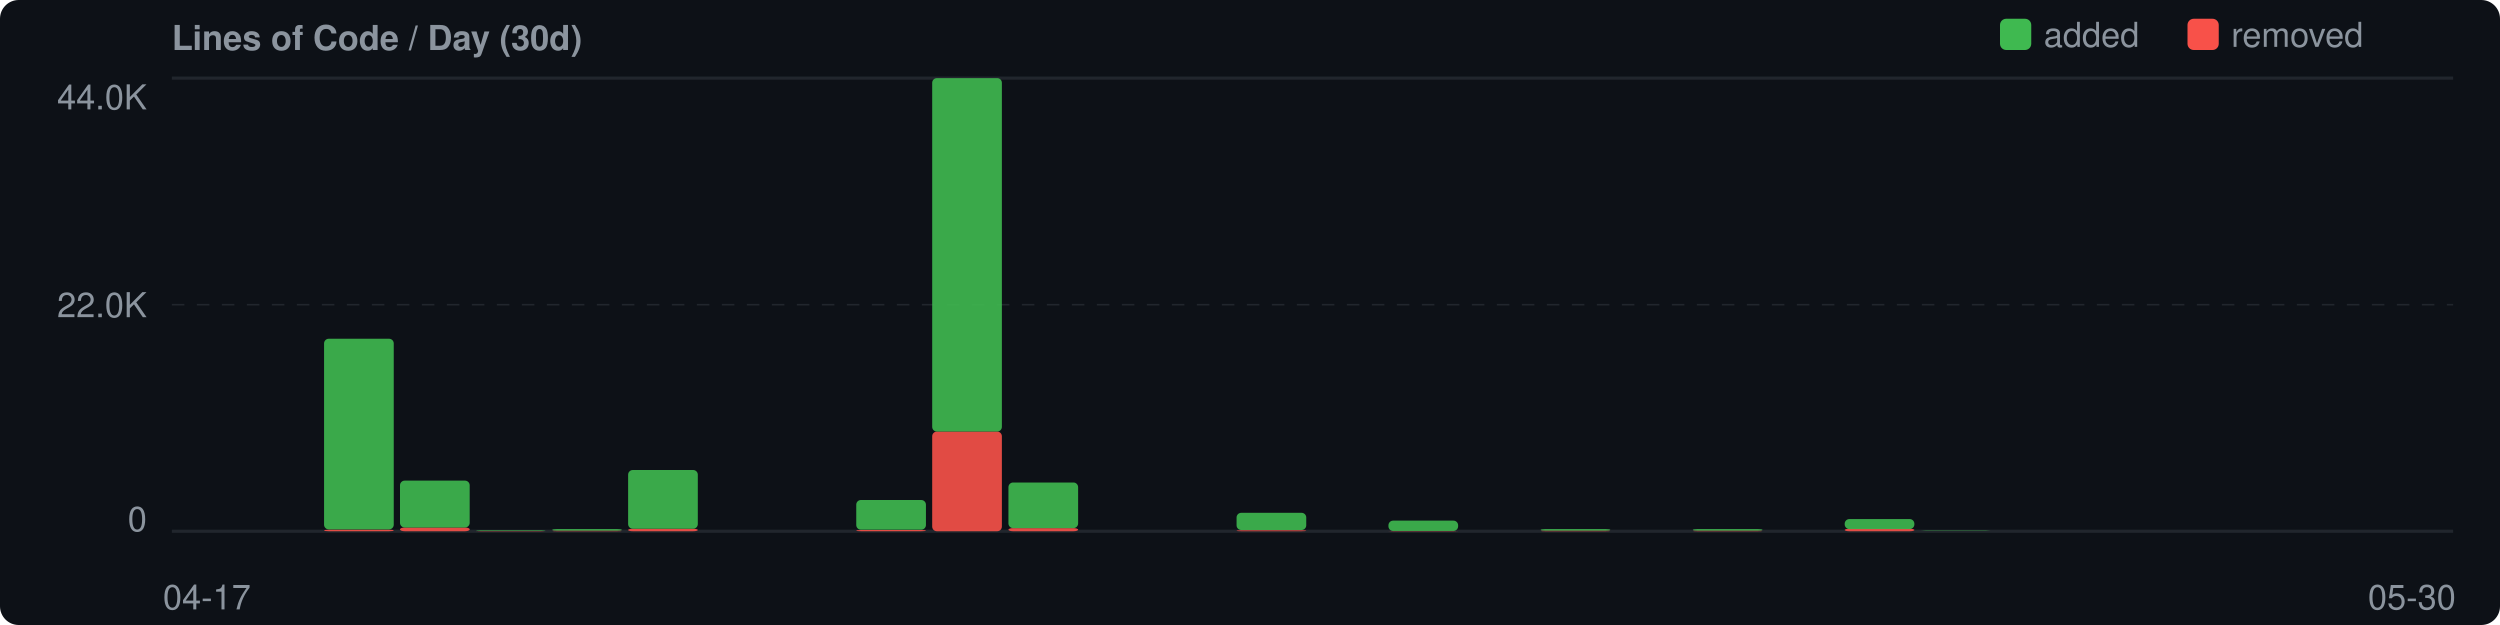
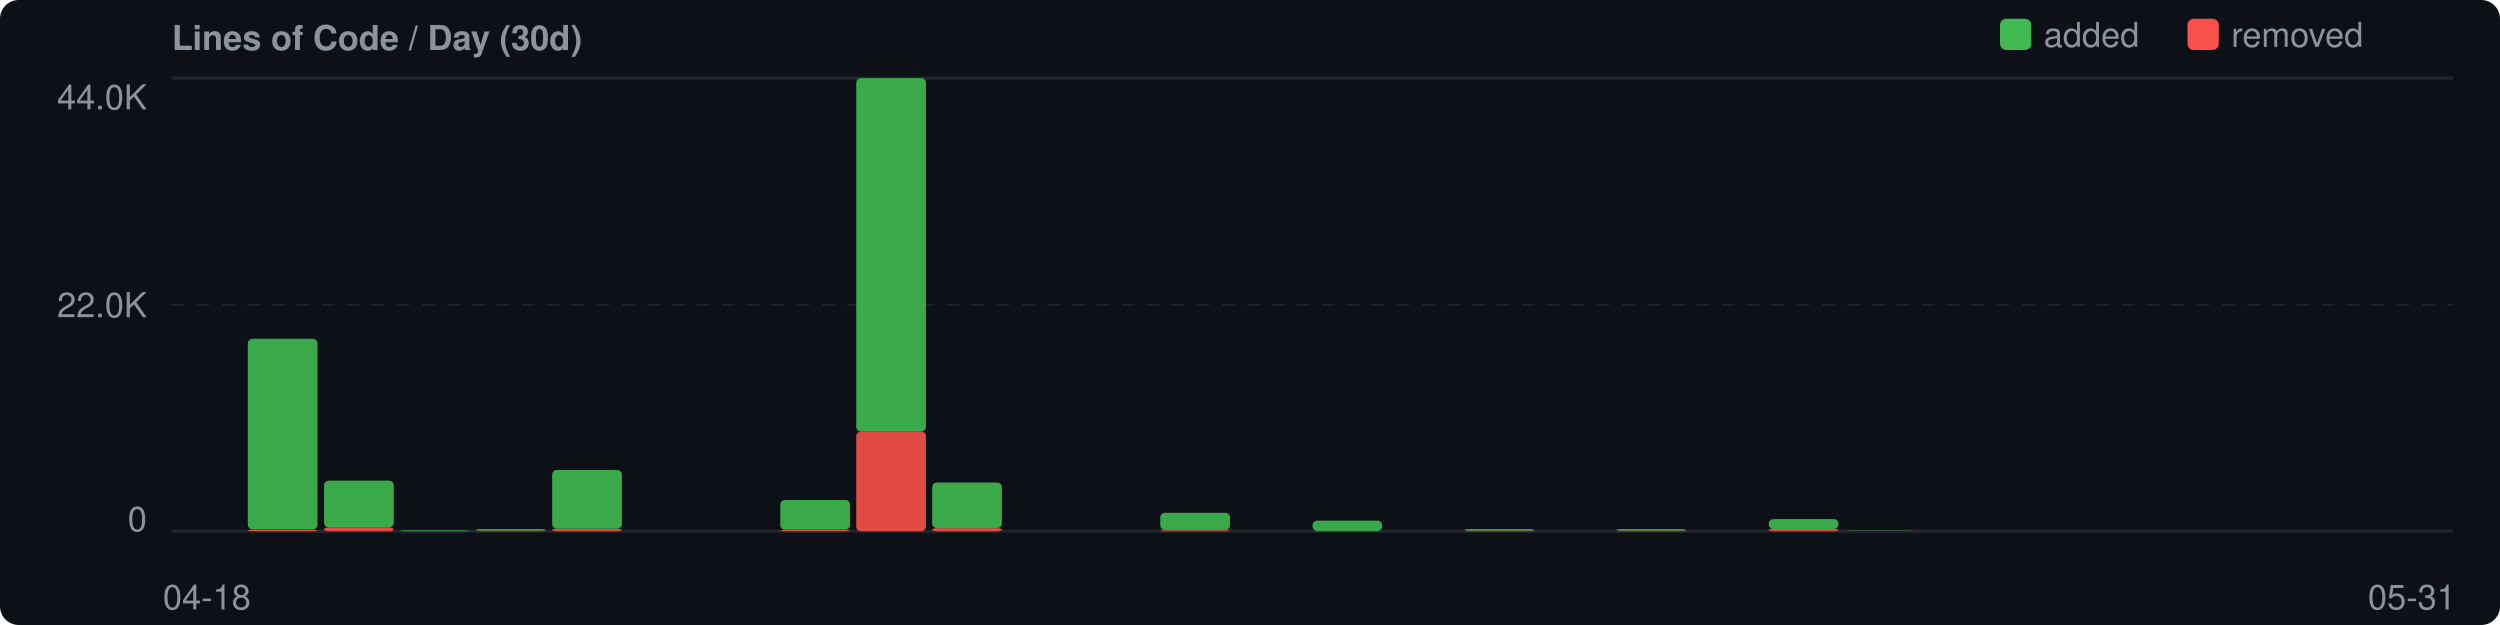
<svg xmlns="http://www.w3.org/2000/svg" width="800" height="200" viewBox="0 0 800 200">
  <rect width="800" height="200" fill="#0d1117" rx="6" />
  <style>text { font-family: system-ui, -apple-system, 'Segoe UI', Helvetica, Arial, sans-serif; fill: #8b949e; font-size: 11px; }</style>
  <text x="55" y="16" fill="#c9d1d9" font-size="13" font-weight="600">Lines of Code / Day (30d)</text>
  <rect x="640" y="6" width="10" height="10" fill="#3fb950" rx="2" />
  <text x="654" y="15" font-size="10" fill="#c9d1d9">added</text>
  <rect x="700" y="6" width="10" height="10" fill="#f85149" rx="2" />
  <text x="714" y="15" font-size="10" fill="#c9d1d9">removed</text>
  <text x="47" y="35" text-anchor="end" font-size="10">44.0K</text>
  <text x="47" y="170" text-anchor="end" font-size="10">0</text>
  <line x1="55" y1="25" x2="785" y2="25" stroke="#21262d" stroke-width="1" />
  <line x1="55" y1="170" x2="785" y2="170" stroke="#21262d" stroke-width="1" />
  <line x1="55" y1="97.5" x2="785" y2="97.5" stroke="#21262d" stroke-width="0.5" stroke-dasharray="4,4" />
  <text x="47" y="101.5" text-anchor="end" font-size="10">22.0K</text>
-   <rect x="55.0" y="170.0" width="22.3" height="0.0" fill="#f85149" rx="1.5" opacity="0.9" />
-   <rect x="55.0" y="169.9" width="22.3" height="0.0" fill="#3fb950" rx="1.5" opacity="0.9" />
-   <text x="66.2" y="195" text-anchor="middle" font-size="10">04-17</text>
-   <rect x="103.7" y="169.5" width="22.3" height="0.5" fill="#f85149" rx="1.5" opacity="0.9" />
-   <rect x="103.7" y="108.4" width="22.3" height="61.0" fill="#3fb950" rx="1.5" opacity="0.9" />
-   <rect x="128.0" y="168.8" width="22.3" height="1.2" fill="#f85149" rx="1.5" opacity="0.9" />
-   <rect x="128.0" y="153.8" width="22.3" height="15.0" fill="#3fb950" rx="1.5" opacity="0.9" />
-   <rect x="152.3" y="169.9" width="22.3" height="0.1" fill="#f85149" rx="1.5" opacity="0.9" />
-   <rect x="152.3" y="169.7" width="22.3" height="0.2" fill="#3fb950" rx="1.5" opacity="0.9" />
-   <rect x="176.7" y="169.8" width="22.3" height="0.2" fill="#f85149" rx="1.5" opacity="0.9" />
-   <rect x="176.7" y="169.3" width="22.3" height="0.5" fill="#3fb950" rx="1.5" opacity="0.9" />
-   <rect x="201.0" y="169.2" width="22.3" height="0.8" fill="#f85149" rx="1.5" opacity="0.9" />
-   <rect x="201.0" y="150.4" width="22.3" height="18.8" fill="#3fb950" rx="1.5" opacity="0.9" />
-   <rect x="274.0" y="169.6" width="22.3" height="0.4" fill="#f85149" rx="1.5" opacity="0.9" />
-   <rect x="274.0" y="160.0" width="22.3" height="9.5" fill="#3fb950" rx="1.5" opacity="0.9" />
-   <rect x="298.3" y="138.1" width="22.3" height="31.9" fill="#f85149" rx="1.5" opacity="0.9" />
-   <rect x="298.3" y="25.0" width="22.3" height="113.1" fill="#3fb950" rx="1.5" opacity="0.9" />
-   <rect x="322.7" y="169.0" width="22.3" height="1.0" fill="#f85149" rx="1.5" opacity="0.9" />
-   <rect x="322.7" y="154.4" width="22.3" height="14.6" fill="#3fb950" rx="1.5" opacity="0.9" />
-   <rect x="347.0" y="170.0" width="22.3" height="0.0" fill="#f85149" rx="1.5" opacity="0.9" />
-   <rect x="347.0" y="170.0" width="22.3" height="0.0" fill="#3fb950" rx="1.5" opacity="0.9" />
-   <rect x="395.7" y="169.7" width="22.3" height="0.3" fill="#f85149" rx="1.5" opacity="0.9" />
-   <rect x="395.7" y="164.1" width="22.3" height="5.5" fill="#3fb950" rx="1.5" opacity="0.9" />
-   <rect x="444.3" y="169.9" width="22.3" height="0.1" fill="#f85149" rx="1.5" opacity="0.9" />
-   <rect x="444.3" y="166.6" width="22.3" height="3.3" fill="#3fb950" rx="1.5" opacity="0.9" />
-   <rect x="493.0" y="169.8" width="22.3" height="0.2" fill="#f85149" rx="1.5" opacity="0.9" />
-   <rect x="493.0" y="169.3" width="22.3" height="0.5" fill="#3fb950" rx="1.5" opacity="0.9" />
-   <rect x="541.7" y="169.8" width="22.3" height="0.2" fill="#f85149" rx="1.5" opacity="0.9" />
-   <rect x="541.7" y="169.3" width="22.3" height="0.5" fill="#3fb950" rx="1.5" opacity="0.9" />
-   <rect x="590.3" y="169.2" width="22.3" height="0.8" fill="#f85149" rx="1.5" opacity="0.9" />
-   <rect x="590.3" y="166.1" width="22.3" height="3.2" fill="#3fb950" rx="1.5" opacity="0.9" />
-   <rect x="614.7" y="170.0" width="22.3" height="0.0" fill="#f85149" rx="1.5" opacity="0.9" />
-   <rect x="614.7" y="169.8" width="22.3" height="0.1" fill="#3fb950" rx="1.5" opacity="0.9" />
-   <rect x="663.3" y="170.0" width="22.3" height="0.0" fill="#f85149" rx="1.5" opacity="0.9" />
-   <rect x="663.3" y="170.0" width="22.3" height="0.0" fill="#3fb950" rx="1.5" opacity="0.9" />
-   <text x="771.8" y="195" text-anchor="middle" font-size="10">05-30</text>
+   <text x="66.2" y="195" text-anchor="middle" font-size="10">04-18</text>
+   <rect x="79.3" y="169.5" width="22.3" height="0.5" fill="#f85149" rx="1.5" opacity="0.9" />
+   <rect x="79.3" y="108.4" width="22.3" height="61.0" fill="#3fb950" rx="1.5" opacity="0.9" />
+   <rect x="103.7" y="168.8" width="22.3" height="1.2" fill="#f85149" rx="1.5" opacity="0.9" />
+   <rect x="103.7" y="153.8" width="22.3" height="15.0" fill="#3fb950" rx="1.5" opacity="0.9" />
+   <rect x="128.0" y="169.9" width="22.3" height="0.1" fill="#f85149" rx="1.5" opacity="0.9" />
+   <rect x="128.0" y="169.7" width="22.3" height="0.2" fill="#3fb950" rx="1.5" opacity="0.9" />
+   <rect x="152.3" y="169.8" width="22.3" height="0.2" fill="#f85149" rx="1.5" opacity="0.9" />
+   <rect x="152.3" y="169.3" width="22.3" height="0.5" fill="#3fb950" rx="1.5" opacity="0.9" />
+   <rect x="176.7" y="169.2" width="22.3" height="0.8" fill="#f85149" rx="1.5" opacity="0.9" />
+   <rect x="176.7" y="150.4" width="22.3" height="18.8" fill="#3fb950" rx="1.5" opacity="0.9" />
+   <rect x="249.7" y="169.6" width="22.3" height="0.4" fill="#f85149" rx="1.5" opacity="0.9" />
+   <rect x="249.7" y="160.0" width="22.3" height="9.5" fill="#3fb950" rx="1.5" opacity="0.9" />
+   <rect x="274.0" y="138.1" width="22.3" height="31.9" fill="#f85149" rx="1.5" opacity="0.9" />
+   <rect x="274.0" y="25.0" width="22.3" height="113.1" fill="#3fb950" rx="1.5" opacity="0.9" />
+   <rect x="298.3" y="169.0" width="22.3" height="1.0" fill="#f85149" rx="1.5" opacity="0.9" />
+   <rect x="298.3" y="154.4" width="22.3" height="14.6" fill="#3fb950" rx="1.5" opacity="0.9" />
+   <rect x="322.7" y="170.0" width="22.3" height="0.0" fill="#f85149" rx="1.5" opacity="0.9" />
+   <rect x="322.7" y="170.0" width="22.3" height="0.0" fill="#3fb950" rx="1.5" opacity="0.9" />
+   <rect x="371.3" y="169.7" width="22.3" height="0.3" fill="#f85149" rx="1.5" opacity="0.9" />
+   <rect x="371.3" y="164.1" width="22.3" height="5.5" fill="#3fb950" rx="1.5" opacity="0.9" />
+   <rect x="420.0" y="169.9" width="22.3" height="0.1" fill="#f85149" rx="1.5" opacity="0.9" />
+   <rect x="420.0" y="166.6" width="22.3" height="3.3" fill="#3fb950" rx="1.5" opacity="0.9" />
+   <rect x="468.7" y="169.8" width="22.3" height="0.2" fill="#f85149" rx="1.5" opacity="0.9" />
+   <rect x="468.7" y="169.3" width="22.3" height="0.5" fill="#3fb950" rx="1.5" opacity="0.9" />
+   <rect x="517.3" y="169.8" width="22.3" height="0.2" fill="#f85149" rx="1.5" opacity="0.9" />
+   <rect x="517.3" y="169.3" width="22.3" height="0.5" fill="#3fb950" rx="1.5" opacity="0.9" />
+   <rect x="566.0" y="169.2" width="22.3" height="0.8" fill="#f85149" rx="1.5" opacity="0.9" />
+   <rect x="566.0" y="166.1" width="22.3" height="3.2" fill="#3fb950" rx="1.5" opacity="0.9" />
+   <rect x="590.3" y="170.0" width="22.3" height="0.0" fill="#f85149" rx="1.5" opacity="0.9" />
+   <rect x="590.3" y="169.8" width="22.3" height="0.1" fill="#3fb950" rx="1.5" opacity="0.9" />
+   <rect x="639.0" y="170.0" width="22.3" height="0.0" fill="#f85149" rx="1.5" opacity="0.9" />
+   <rect x="639.0" y="170.0" width="22.3" height="0.0" fill="#3fb950" rx="1.5" opacity="0.9" />
+   <text x="771.8" y="195" text-anchor="middle" font-size="10">05-31</text>
</svg>
